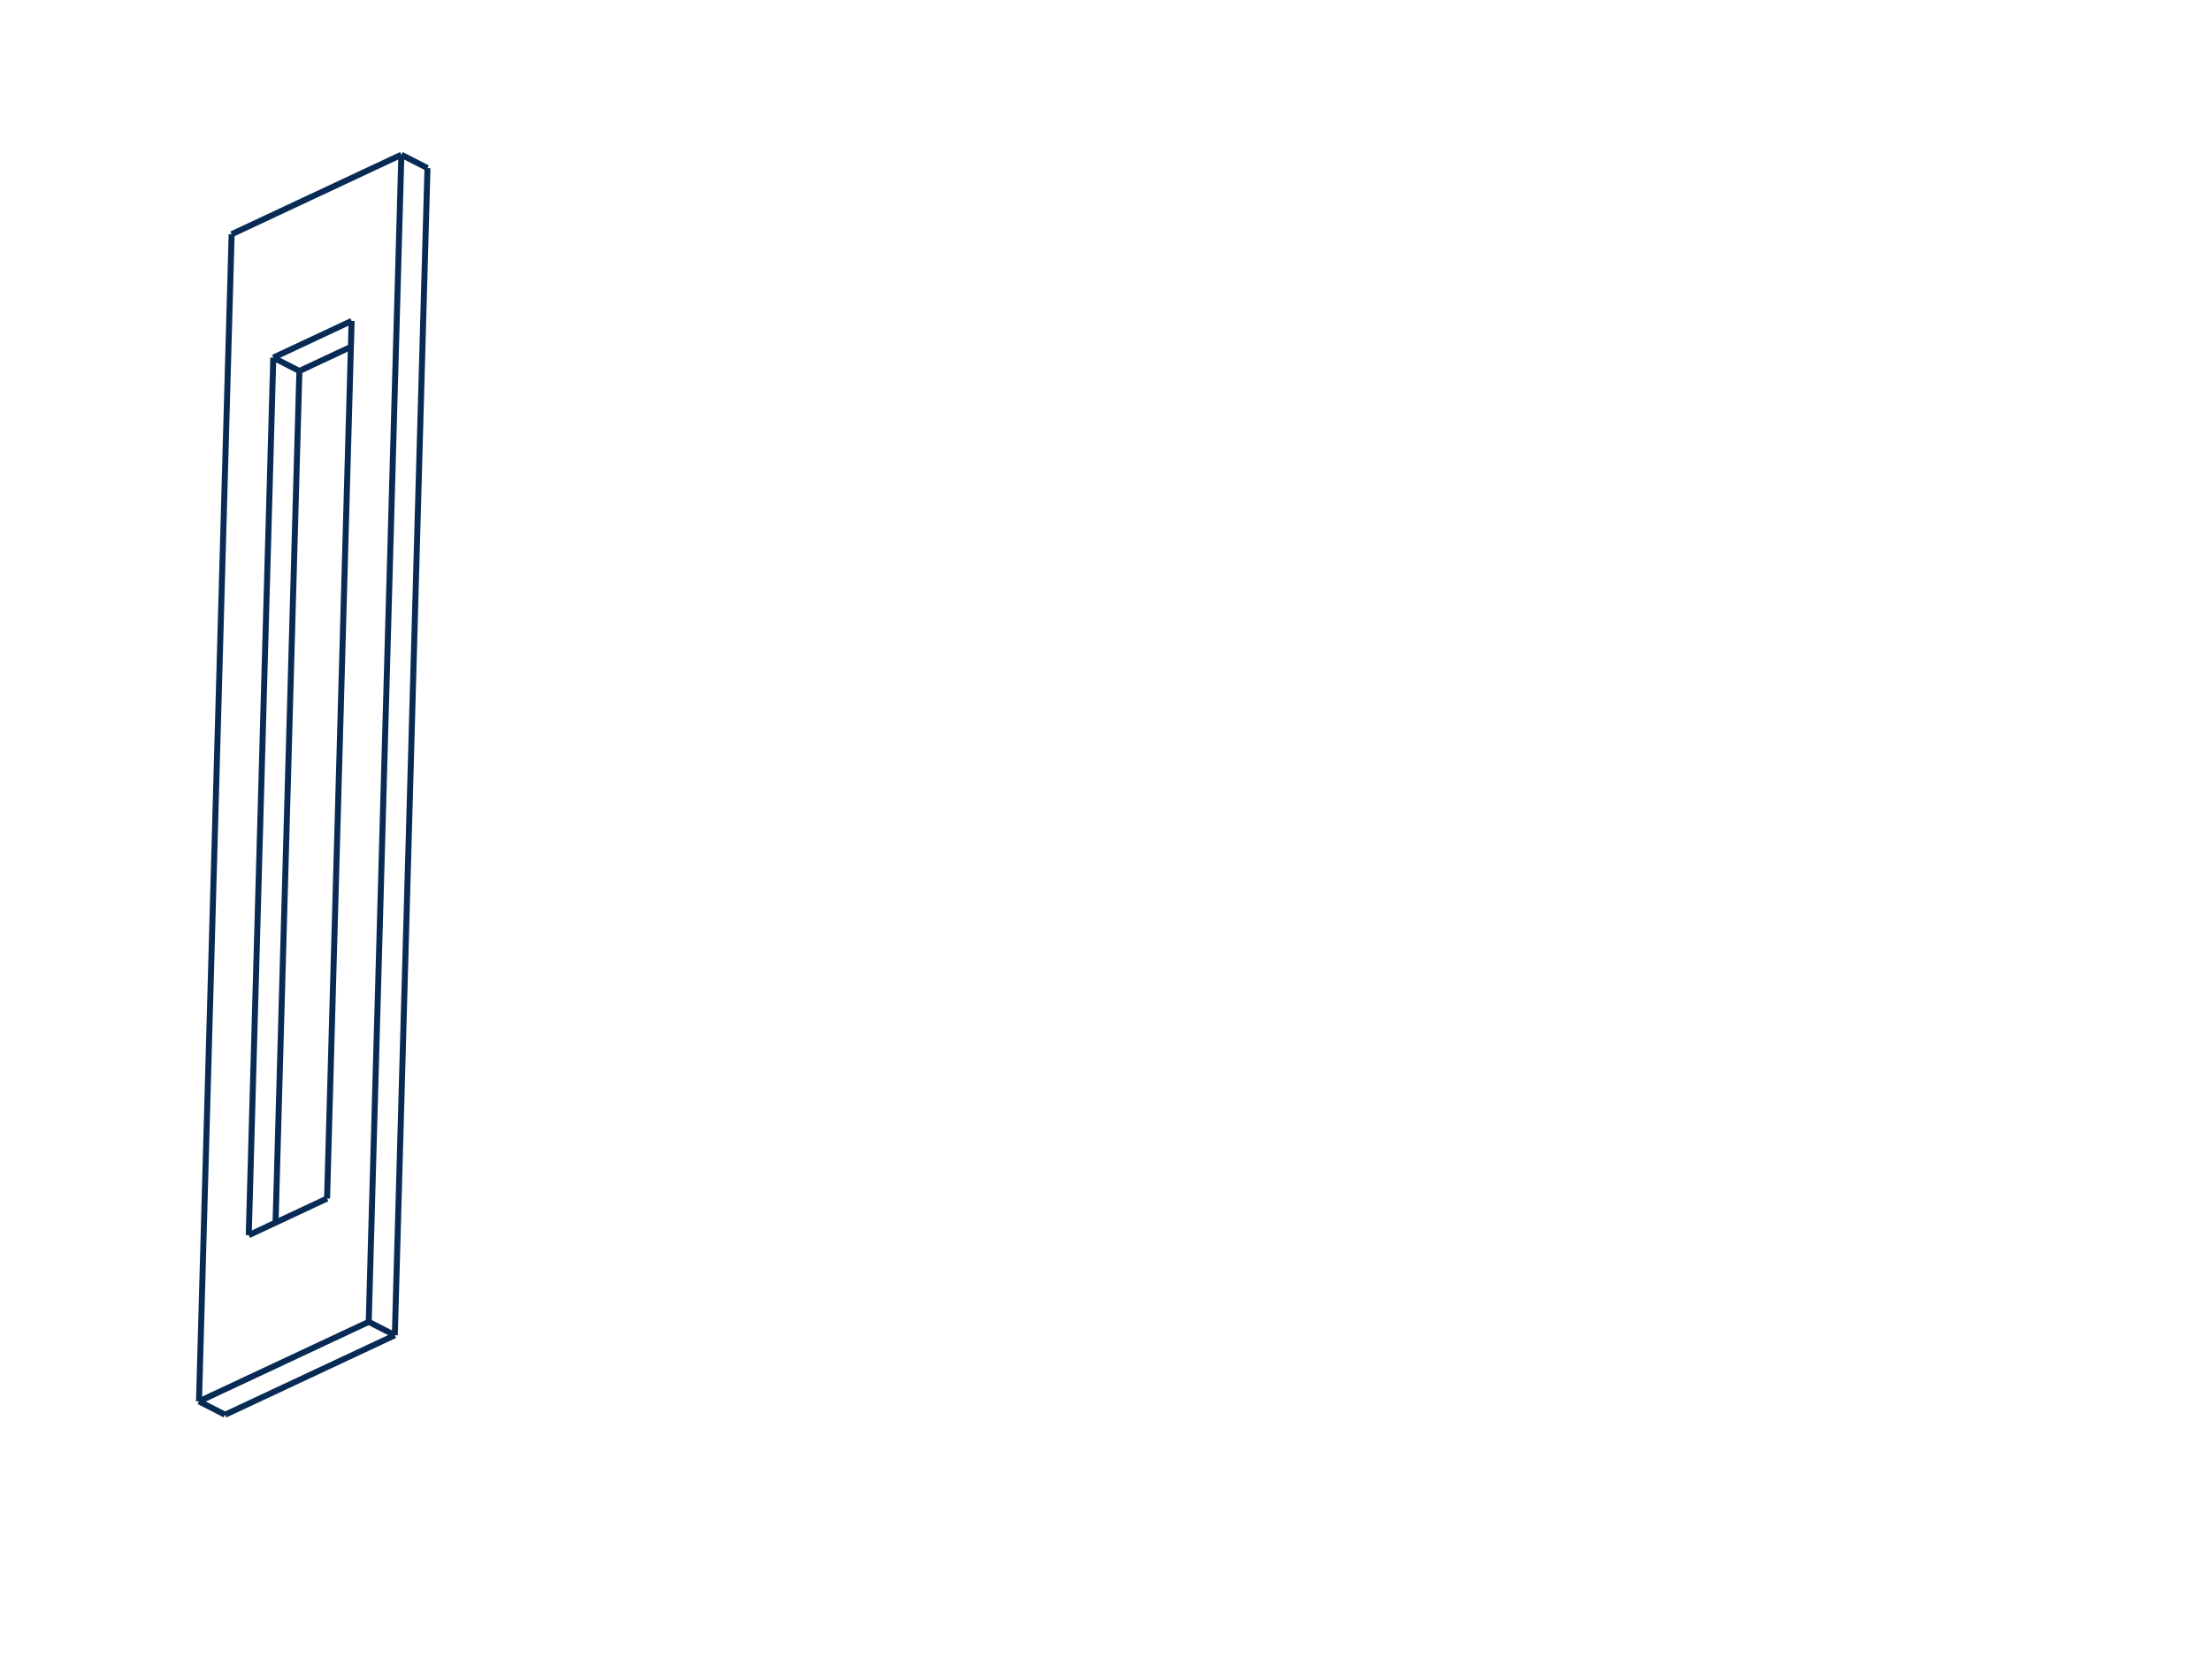
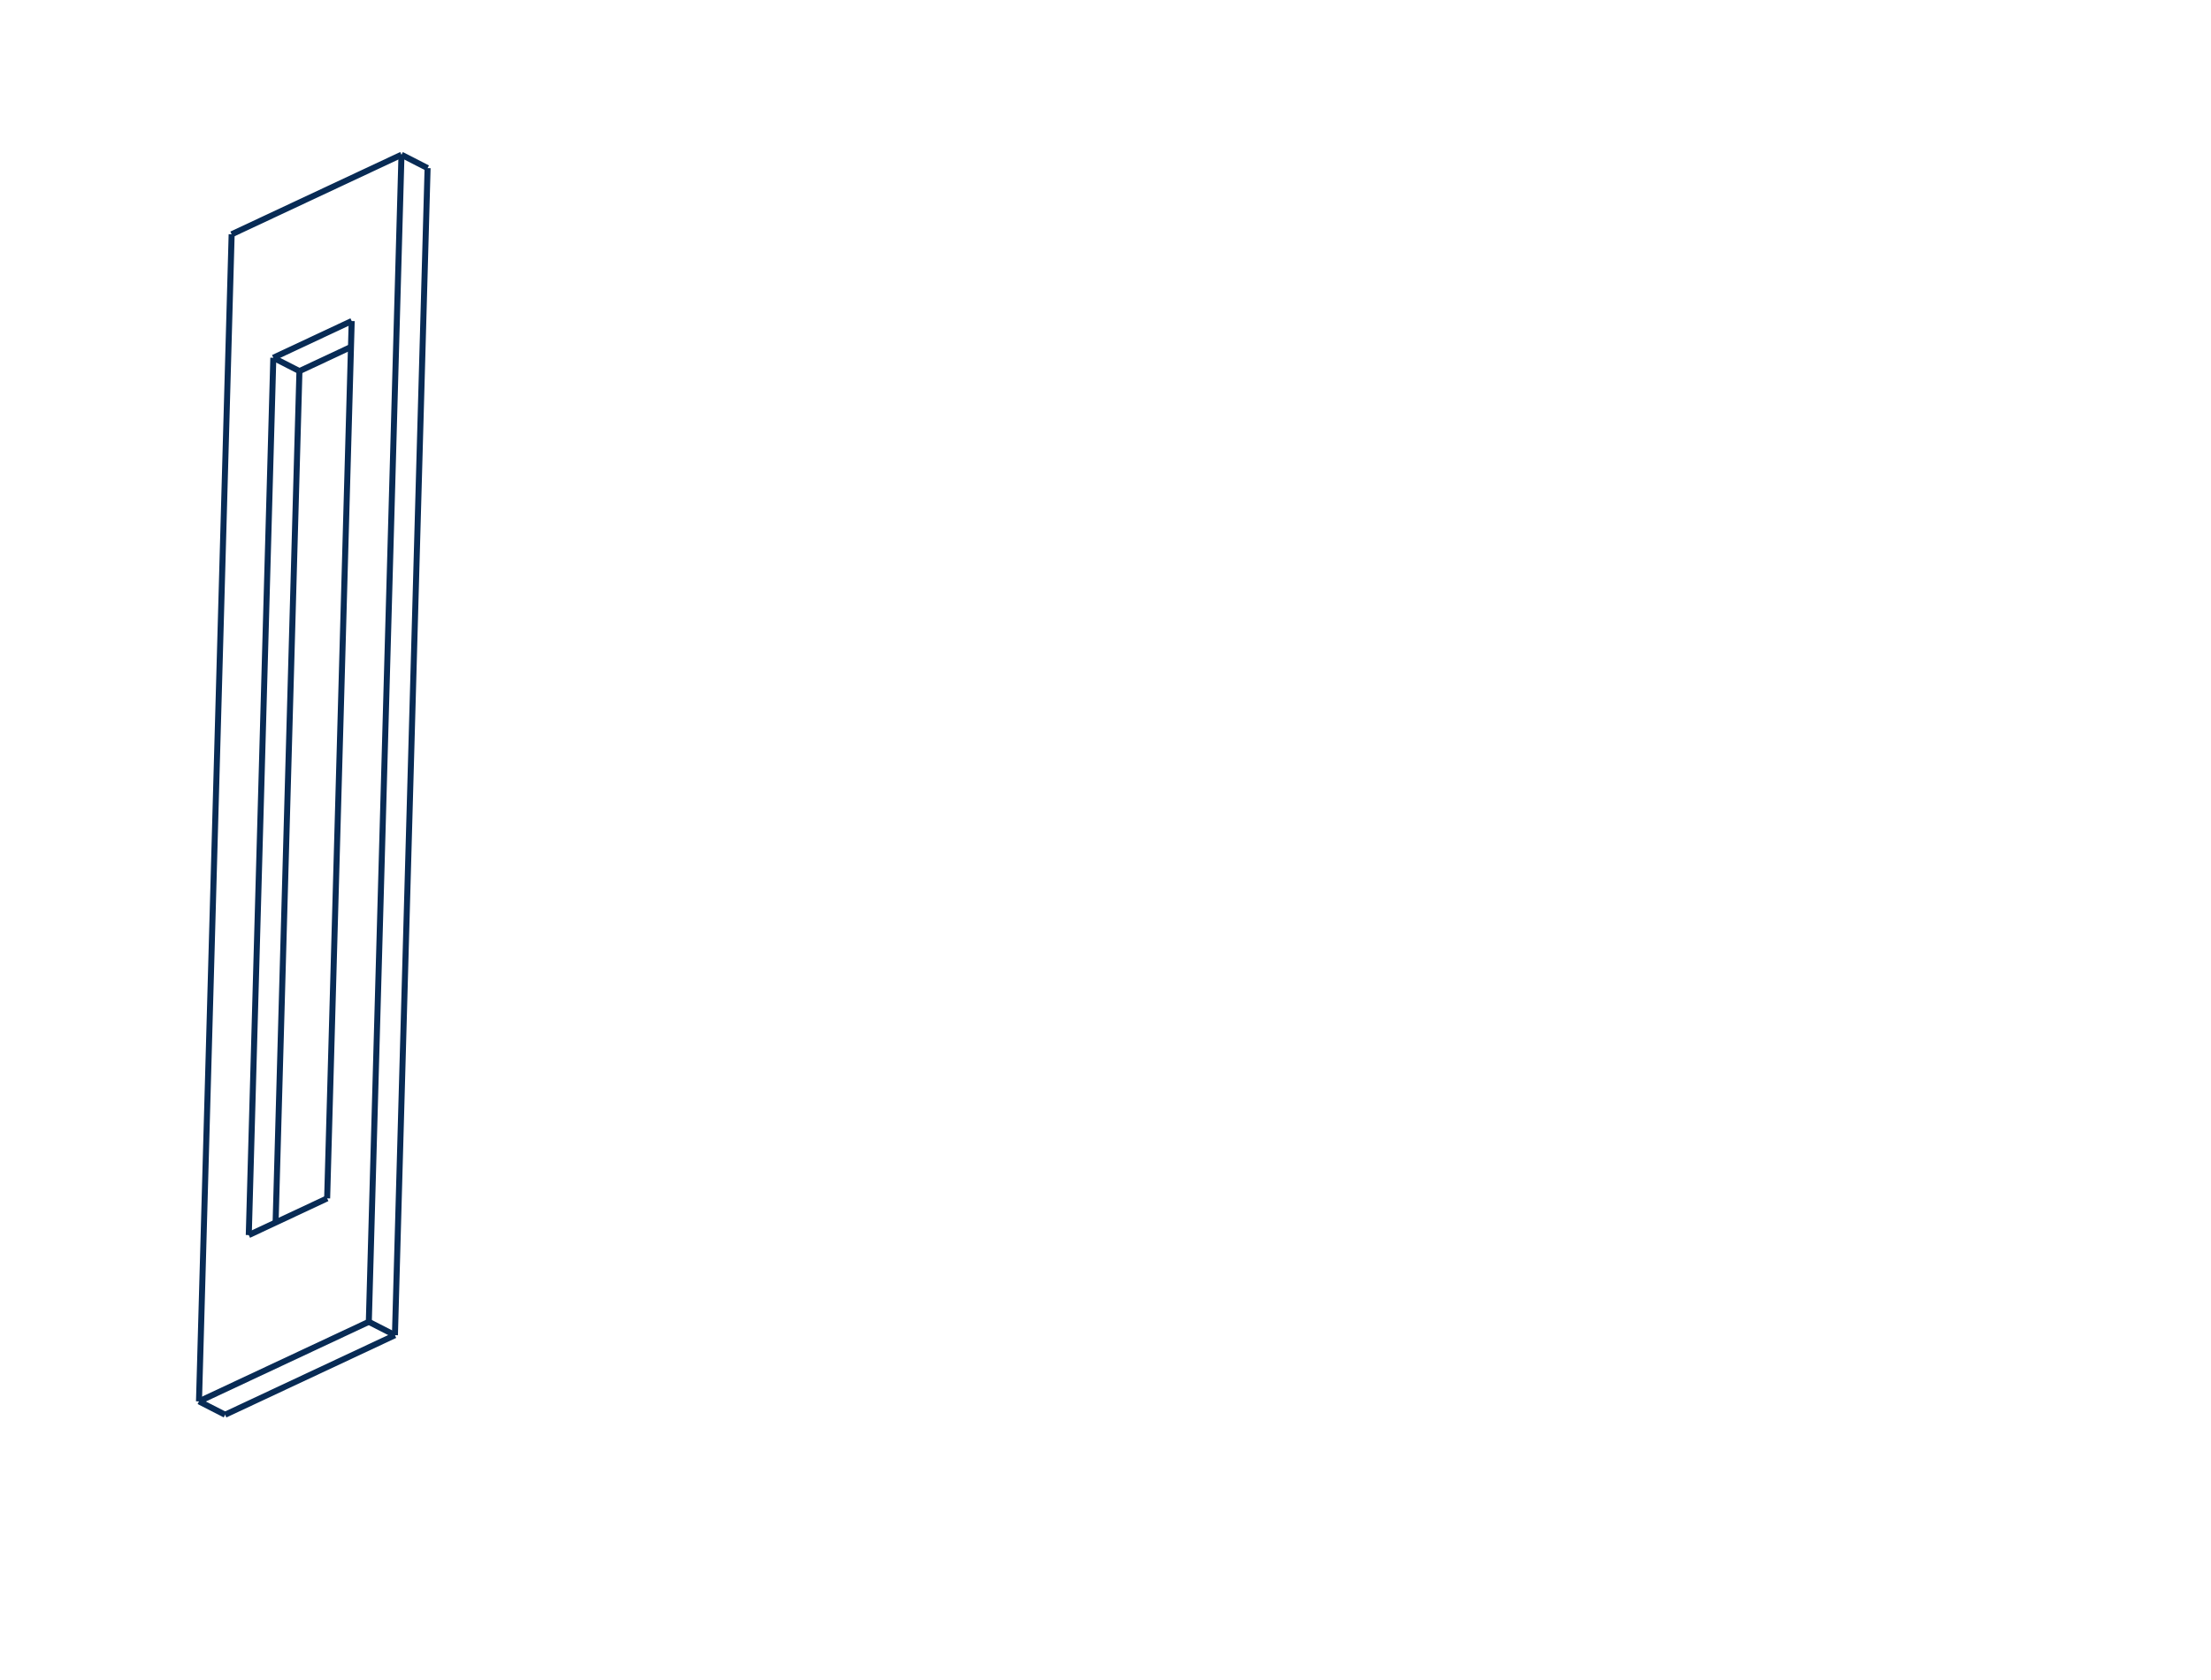
<svg xmlns="http://www.w3.org/2000/svg" width="1000.0" height="760.0">
-   <g transform="scale(4.175704, -4.175704)   translate(-73.1999,280.568)" stroke-width="0.65" fill="none">
+   <g transform="scale(4.178033, -4.178033)   translate(-68.26217,282.6573)" stroke-width="0.65" fill="none">
    <g stroke="rgb(140,170,195)" fill="none" stroke-dasharray="0.65,0.65">

       </g>
    <g stroke="rgb(8,43,85)" fill="none">
-       <path d="M115.965,-425.222 L119.5,-298.778 " />
-       <path d="M119.5,-298.778 L116.673,-297.332 " />
-       <path d="M113.138,-423.776 L116.673,-297.332 " />
-       <path d="M115.965,-425.222 L113.138,-423.776 " />
-       <path d="M115.965,-425.222 L97.58,-433.836 " />
-       <path d="M111.207,-318.145 L105.627,-320.76 " />
-       <path d="M105.627,-320.76 L103.047,-413.022 " />
-       <path d="M116.673,-297.332 L98.289,-305.945 " />
-       <path d="M113.138,-423.776 L94.753,-432.389 " />
-       <path d="M94.753,-432.389 L98.289,-305.945 " />
-       <path d="M111.285,-315.338 L102.8,-319.313 " />
-       <path d="M102.8,-319.313 L100.142,-414.383 " />
-       <path d="M108.627,-410.408 L100.142,-414.383 " />
-       <path d="M111.285,-315.338 L108.627,-410.408 " />
-       <path d="M97.58,-433.836 L94.753,-432.389 " />
-       <path d="M105.627,-320.76 L102.8,-319.313 " />
+       <path d="M111.015,-427.226 L114.55,-300.858 " />
+       <path d="M114.55,-300.858 L111.724,-299.412 " />
+       <path d="M108.188,-425.779 L111.724,-299.412 " />
+       <path d="M111.015,-427.226 L108.188,-425.779 " />
+       <path d="M111.015,-427.226 L92.63,-435.839 " />
+       <path d="M106.257,-320.225 L100.677,-322.839 " />
+       <path d="M100.677,-322.839 L98.097,-415.026 " />
+       <path d="M111.724,-299.412 L93.339,-308.025 " />
+       <path d="M108.188,-425.779 L89.803,-434.393 " />
+       <path d="M89.803,-434.393 L93.339,-308.025 " />
+       <path d="M106.335,-317.418 L97.85,-321.393 " />
+       <path d="M97.85,-321.393 L95.192,-416.387 " />
+       <path d="M103.677,-412.411 L95.192,-416.387 " />
+       <path d="M106.335,-317.418 L103.677,-412.411 " />
+       <path d="M92.63,-435.839 L89.803,-434.393 " />
+       <path d="M100.677,-322.839 L97.85,-321.393 " />
    </g>
  </g>
</svg>
